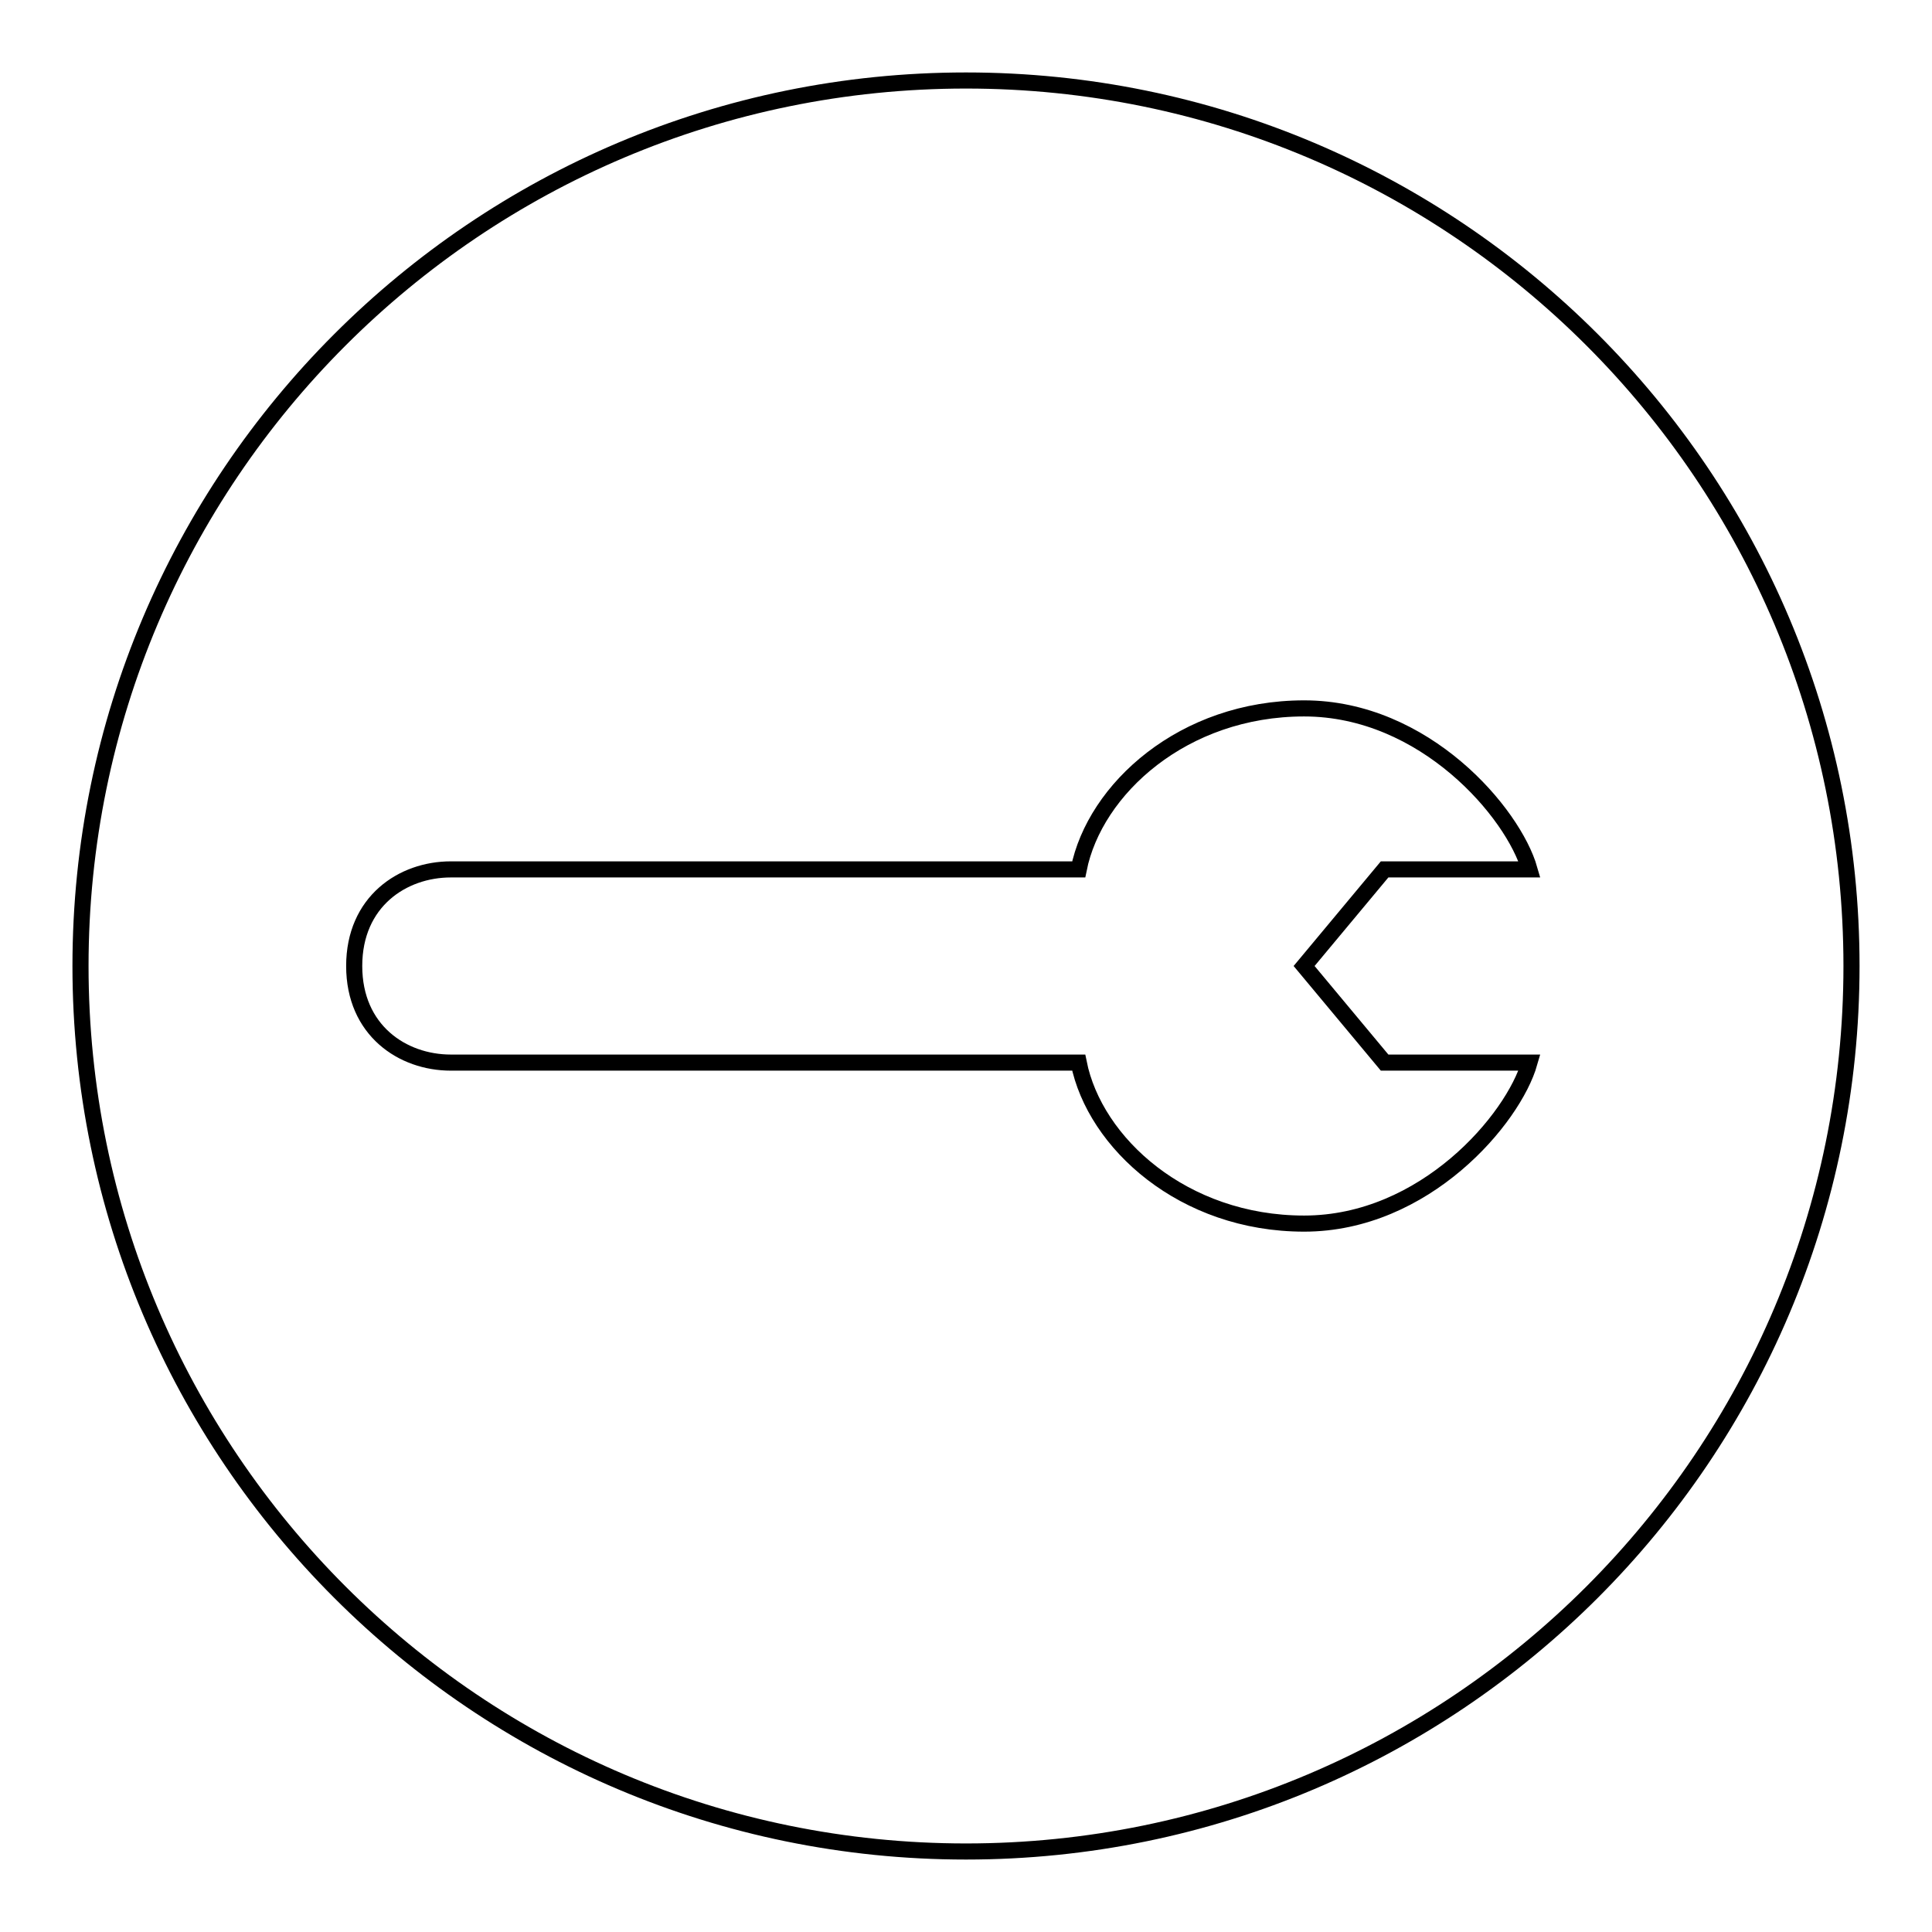
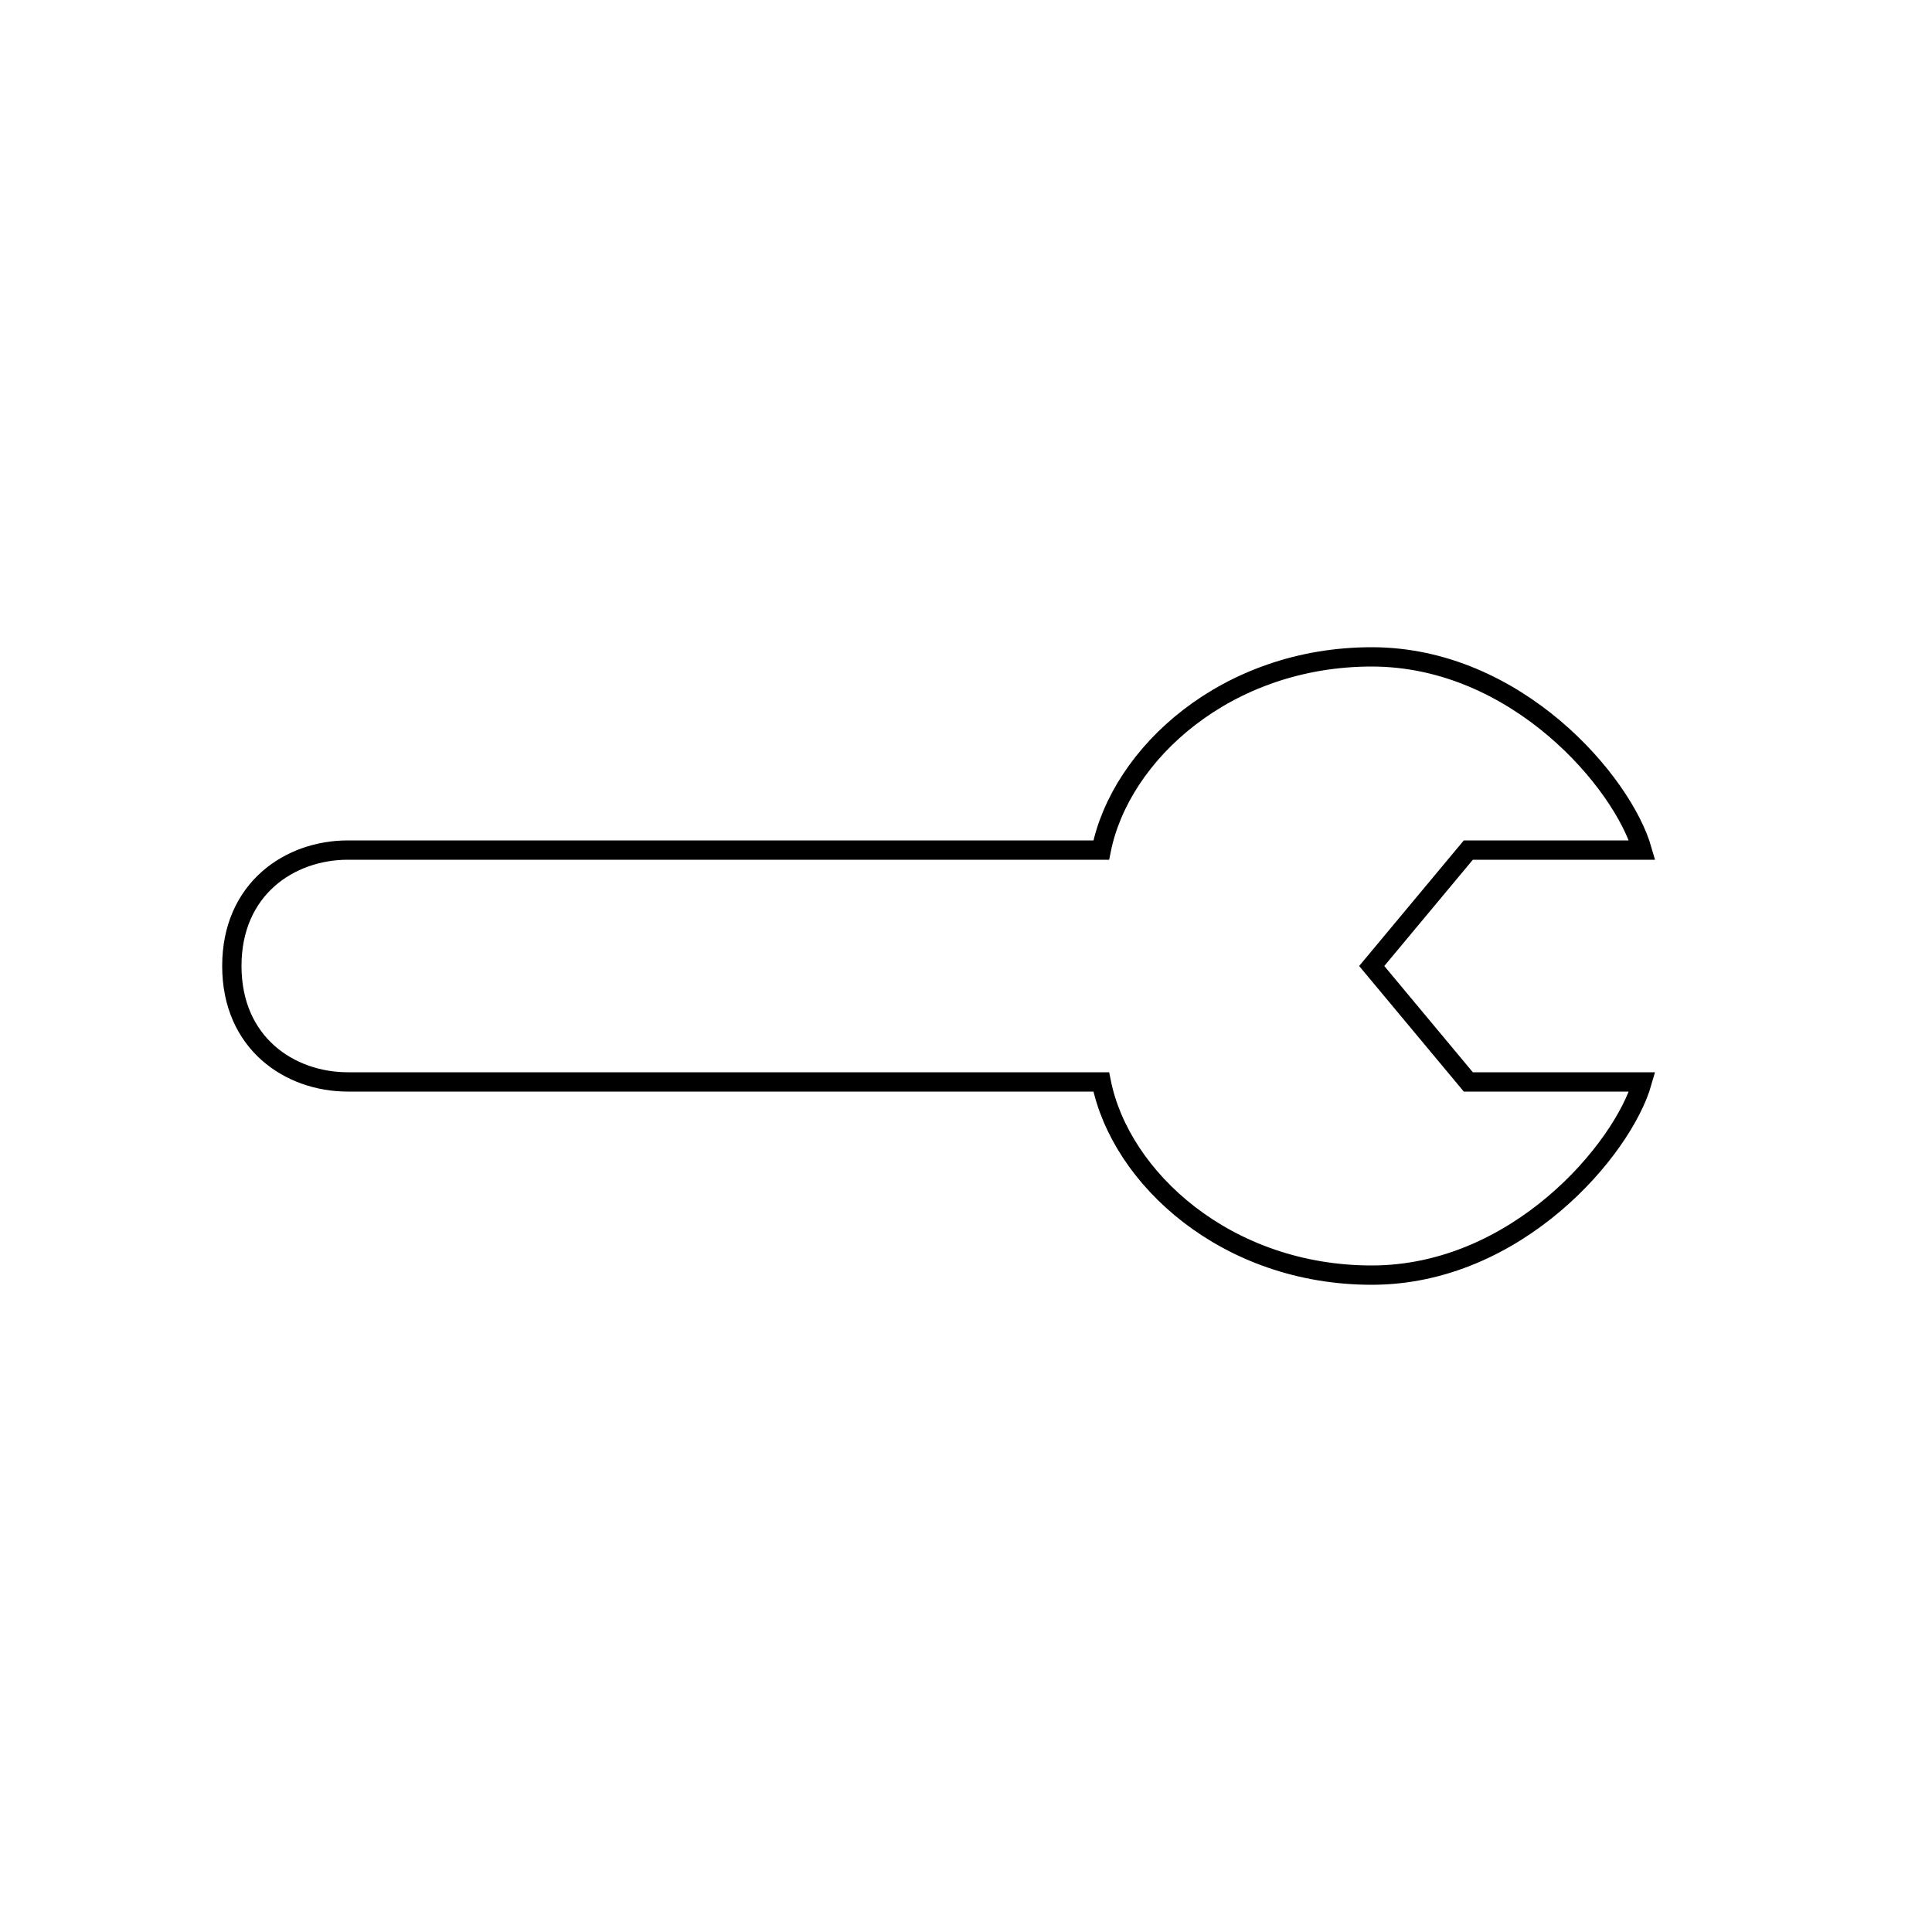
- <svg xmlns="http://www.w3.org/2000/svg" viewBox="-10 -10 120 120" fill="none" stroke="currentColor">
-   <circle cx="50" cy="50" r="55" />
+ <svg xmlns="http://www.w3.org/2000/svg" viewBox="0 0 100 100" fill="none" stroke="currentColor">
  <path d="M12 50c0-4 3-6 6-6h39c1-5 6.5-10 14-10s13 6.5 14 10h-9l-5 6 5 6h9c-1 3.5-6.5 10-14 10s-13-5-14-10H18c-3 0-6-2-6-6z" />
</svg>
